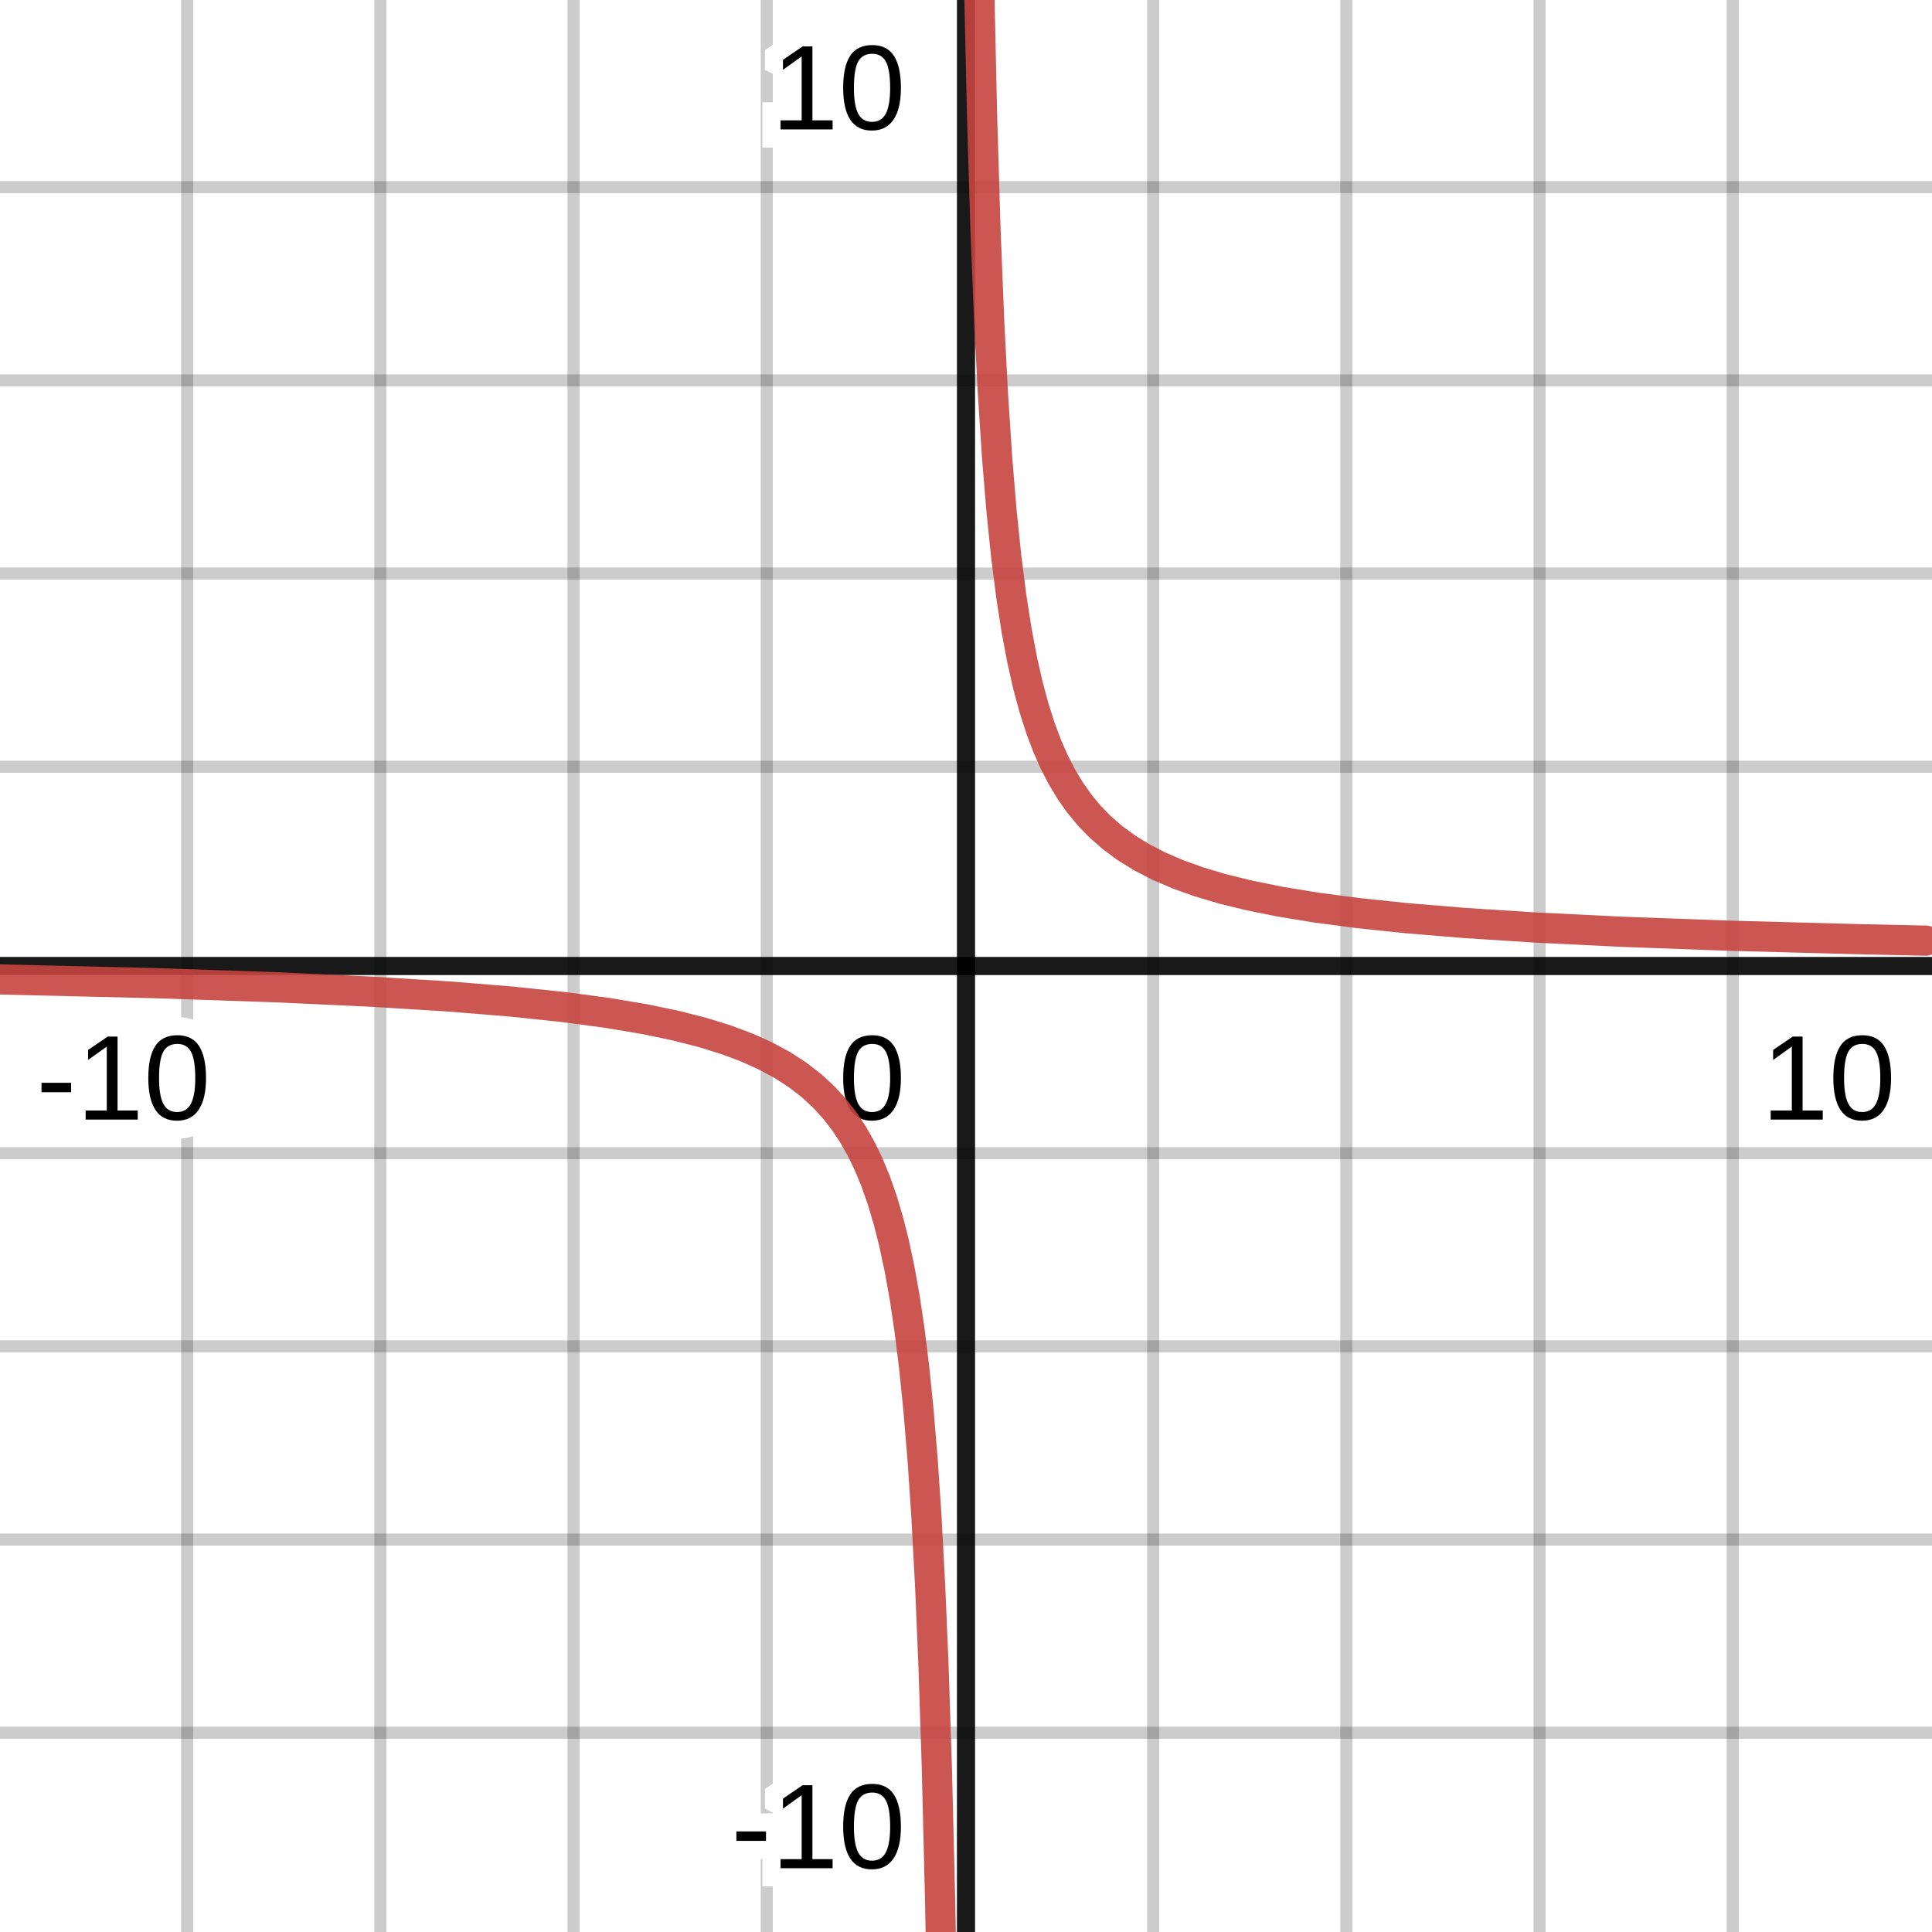
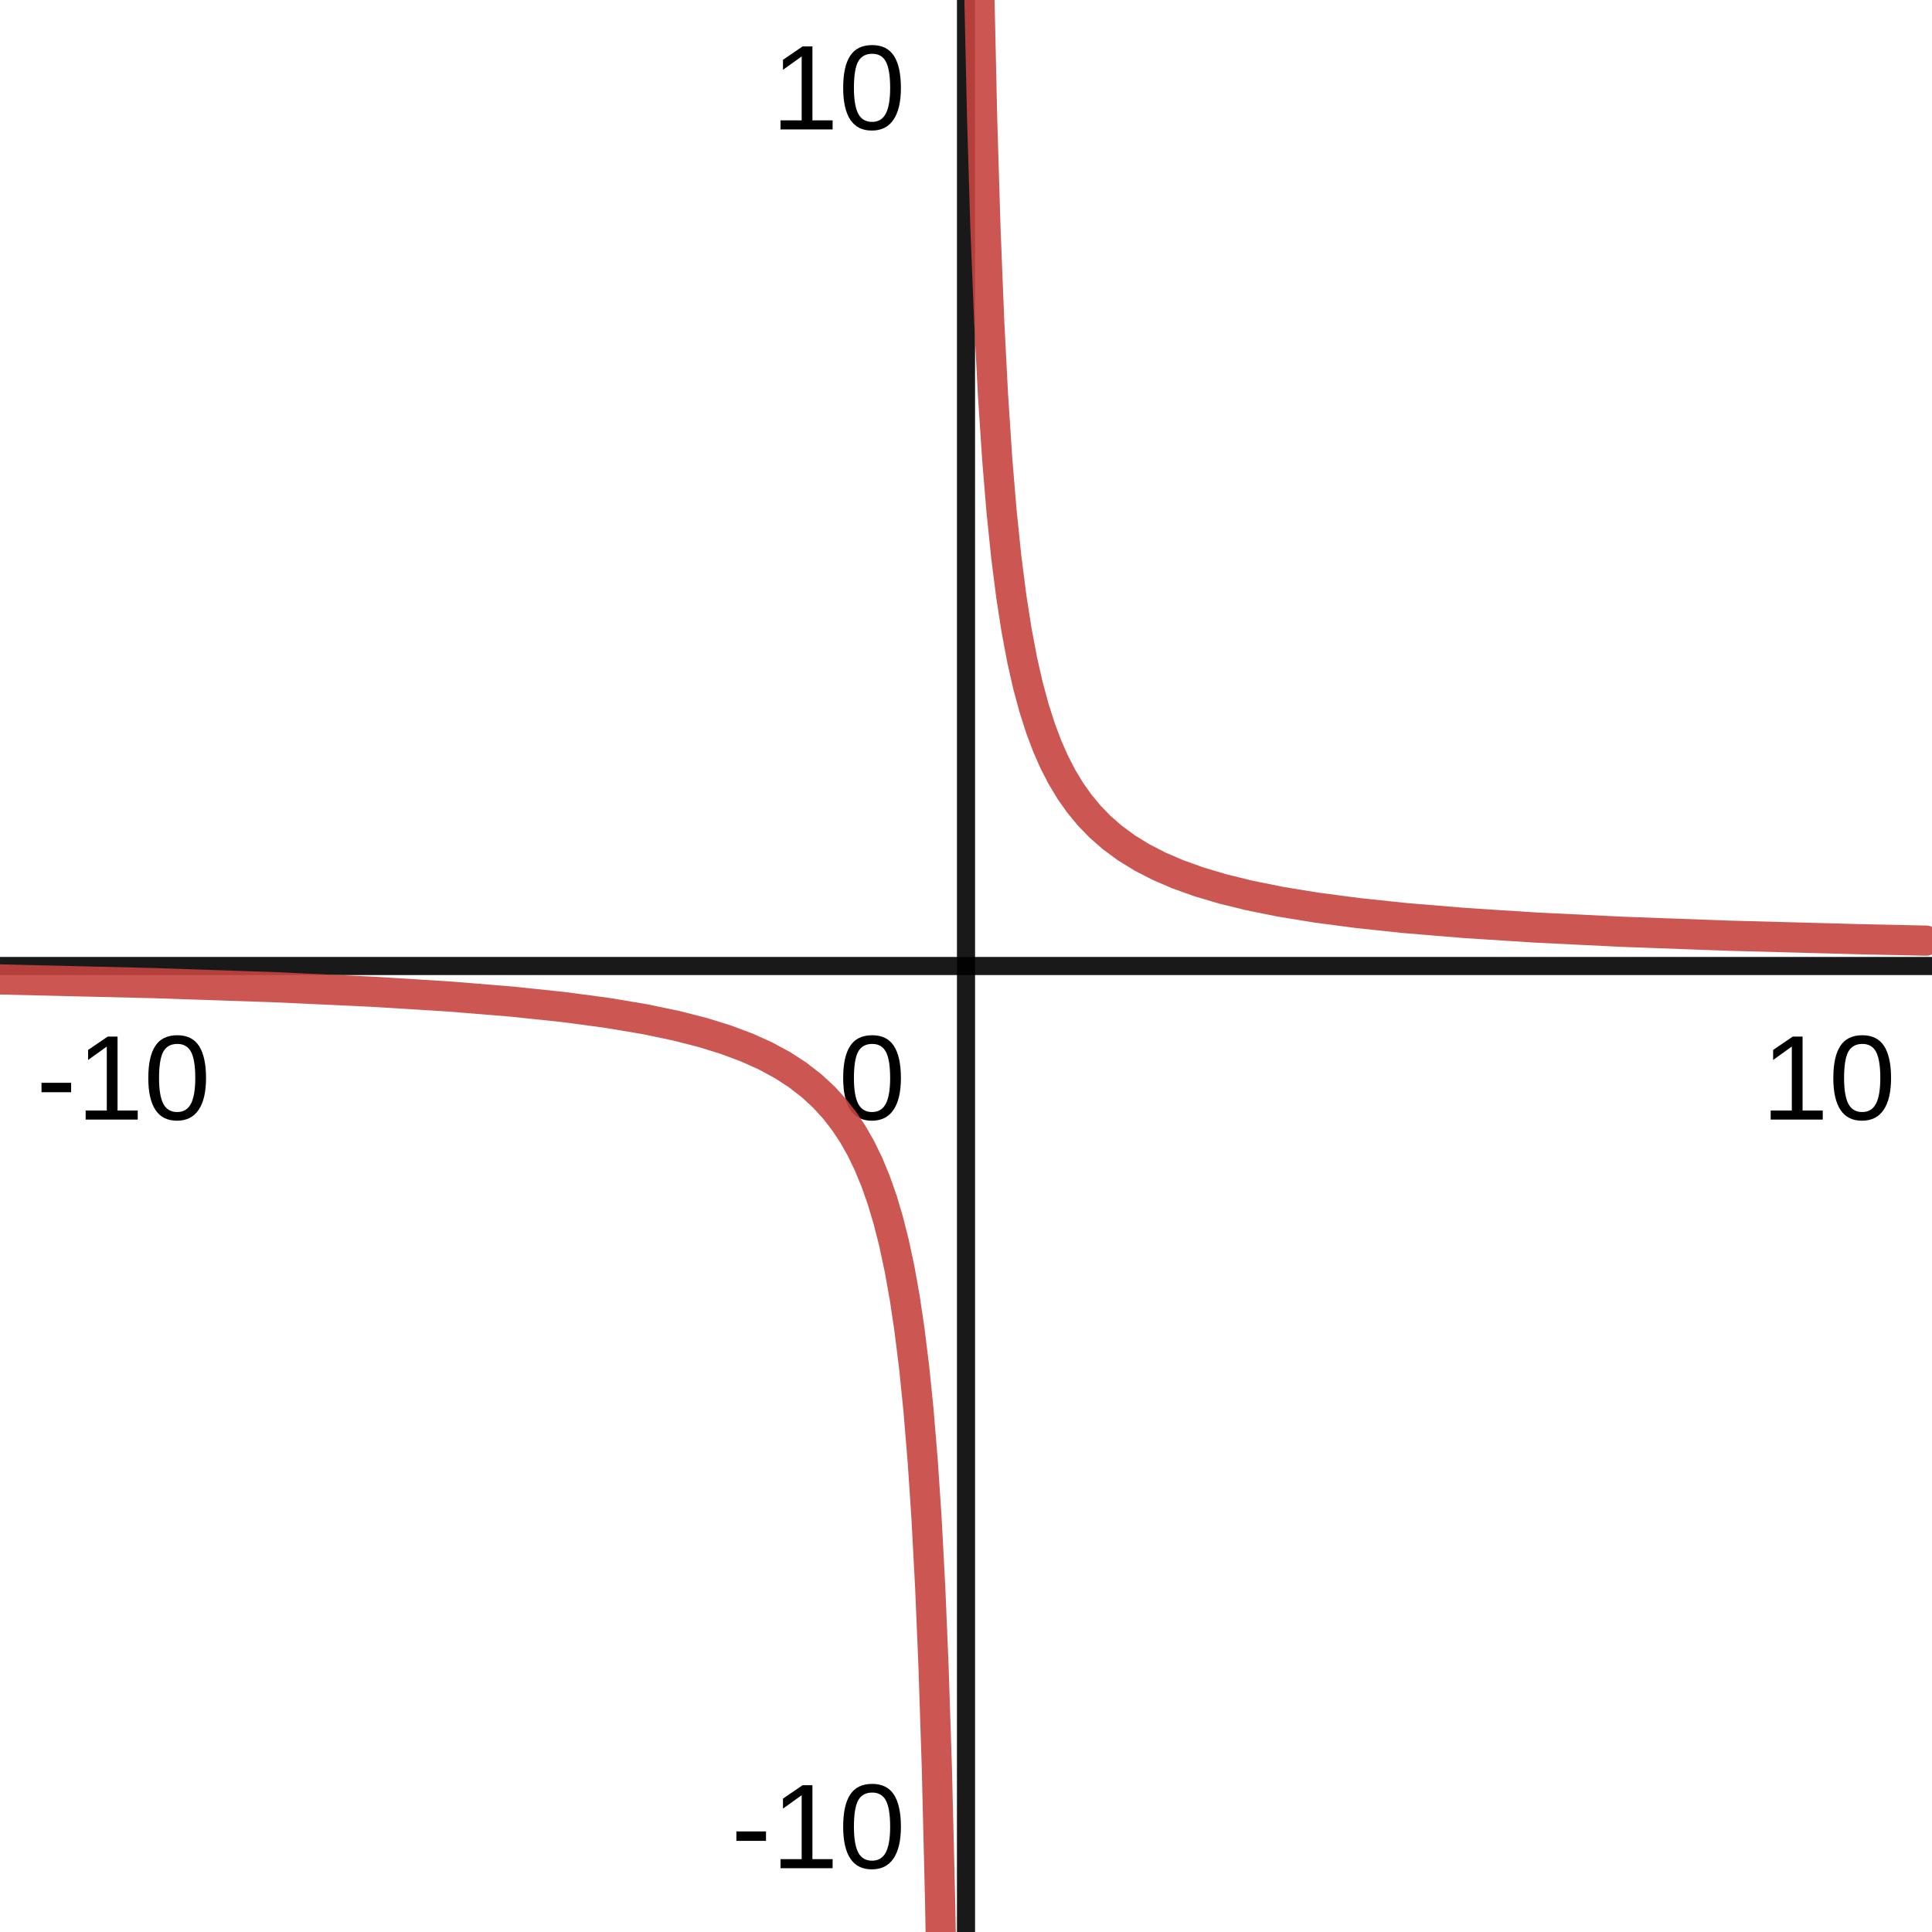
<svg xmlns="http://www.w3.org/2000/svg" version="1.1" width="320" height="320">
  <defs />
  <g transform="scale(2,2)">
    <g id="background-e1476b55">
      <rect fill="white" stroke="none" x="0" y="0" width="160" height="160" class="dcg-svg-background" />
    </g>
    <g id="background-images-e1476b55" />
    <g id="graphpaper-e1476b55">
-       <g id="grid-e1476b55">
-         <g>
-           <path fill="none" stroke="rgb(0,0,0)" class="dcg-svg-minor-gridline" paint-order="fill stroke markers" d=" M -0.5 0 L -0.5 160" stroke-opacity="0.2" stroke-miterlimit="10" stroke-dasharray="" />
-           <path fill="none" stroke="rgb(0,0,0)" class="dcg-svg-minor-gridline" paint-order="fill stroke markers" d=" M 15.5 0 L 15.5 160" stroke-opacity="0.2" stroke-miterlimit="10" stroke-dasharray="" />
-           <path fill="none" stroke="rgb(0,0,0)" class="dcg-svg-minor-gridline" paint-order="fill stroke markers" d=" M 31.5 0 L 31.5 160" stroke-opacity="0.2" stroke-miterlimit="10" stroke-dasharray="" />
-           <path fill="none" stroke="rgb(0,0,0)" class="dcg-svg-minor-gridline" paint-order="fill stroke markers" d=" M 47.5 0 L 47.5 160" stroke-opacity="0.2" stroke-miterlimit="10" stroke-dasharray="" />
-           <path fill="none" stroke="rgb(0,0,0)" class="dcg-svg-minor-gridline" paint-order="fill stroke markers" d=" M 63.5 0 L 63.5 160" stroke-opacity="0.2" stroke-miterlimit="10" stroke-dasharray="" />
-           <path fill="none" stroke="rgb(0,0,0)" class="dcg-svg-minor-gridline" paint-order="fill stroke markers" d=" M 95.5 0 L 95.5 160" stroke-opacity="0.2" stroke-miterlimit="10" stroke-dasharray="" />
-           <path fill="none" stroke="rgb(0,0,0)" class="dcg-svg-minor-gridline" paint-order="fill stroke markers" d=" M 111.5 0 L 111.5 160" stroke-opacity="0.2" stroke-miterlimit="10" stroke-dasharray="" />
-           <path fill="none" stroke="rgb(0,0,0)" class="dcg-svg-minor-gridline" paint-order="fill stroke markers" d=" M 127.5 0 L 127.5 160" stroke-opacity="0.2" stroke-miterlimit="10" stroke-dasharray="" />
-           <path fill="none" stroke="rgb(0,0,0)" class="dcg-svg-minor-gridline" paint-order="fill stroke markers" d=" M 143.5 0 L 143.5 160" stroke-opacity="0.2" stroke-miterlimit="10" stroke-dasharray="" />
-           <path fill="none" stroke="rgb(0,0,0)" class="dcg-svg-minor-gridline" paint-order="fill stroke markers" d=" M 0 143.5 L 160 143.5" stroke-opacity="0.2" stroke-miterlimit="10" stroke-dasharray="" />
-           <path fill="none" stroke="rgb(0,0,0)" class="dcg-svg-minor-gridline" paint-order="fill stroke markers" d=" M 0 127.5 L 160 127.5" stroke-opacity="0.2" stroke-miterlimit="10" stroke-dasharray="" />
-           <path fill="none" stroke="rgb(0,0,0)" class="dcg-svg-minor-gridline" paint-order="fill stroke markers" d=" M 0 111.5 L 160 111.5" stroke-opacity="0.2" stroke-miterlimit="10" stroke-dasharray="" />
-           <path fill="none" stroke="rgb(0,0,0)" class="dcg-svg-minor-gridline" paint-order="fill stroke markers" d=" M 0 95.5 L 160 95.5" stroke-opacity="0.2" stroke-miterlimit="10" stroke-dasharray="" />
-           <path fill="none" stroke="rgb(0,0,0)" class="dcg-svg-minor-gridline" paint-order="fill stroke markers" d=" M 0 63.5 L 160 63.5" stroke-opacity="0.2" stroke-miterlimit="10" stroke-dasharray="" />
-           <path fill="none" stroke="rgb(0,0,0)" class="dcg-svg-minor-gridline" paint-order="fill stroke markers" d=" M 0 47.5 L 160 47.5" stroke-opacity="0.2" stroke-miterlimit="10" stroke-dasharray="" />
-           <path fill="none" stroke="rgb(0,0,0)" class="dcg-svg-minor-gridline" paint-order="fill stroke markers" d=" M 0 31.5 L 160 31.5" stroke-opacity="0.2" stroke-miterlimit="10" stroke-dasharray="" />
-           <path fill="none" stroke="rgb(0,0,0)" class="dcg-svg-minor-gridline" paint-order="fill stroke markers" d=" M 0 15.5 L 160 15.5" stroke-opacity="0.2" stroke-miterlimit="10" stroke-dasharray="" />
-           <path fill="none" stroke="rgb(0,0,0)" class="dcg-svg-minor-gridline" paint-order="fill stroke markers" d=" M 0 -0.5 L 160 -0.5" stroke-opacity="0.2" stroke-miterlimit="10" stroke-dasharray="" />
-           <path fill="none" stroke="rgb(0,0,0)" class="dcg-svg-major-gridline" paint-order="fill stroke markers" d=" M -0.5 0 L -0.5 160" stroke-opacity="0.25" stroke-miterlimit="10" stroke-dasharray="" />
-           <path fill="none" stroke="rgb(0,0,0)" class="dcg-svg-major-gridline" paint-order="fill stroke markers" d=" M 0 -0.5 L 160 -0.5" stroke-opacity="0.25" stroke-miterlimit="10" stroke-dasharray="" />
-         </g>
-       </g>
      <g id="axis-e1476b55">
        <g id="yaxis-e1476b55">
          <path fill="none" stroke="rgb(0,0,0)" class="dcg-svg-axis-line" paint-order="fill stroke markers" d=" M 80 0 L 80 160" stroke-opacity="0.9" stroke-miterlimit="10" stroke-width="1.5" stroke-dasharray="" />
        </g>
        <g id="xaxis-e1476b55">
          <path fill="none" stroke="rgb(0,0,0)" class="dcg-svg-axis-line" paint-order="fill stroke markers" d=" M 0 80 L 160 80" stroke-opacity="0.9" stroke-miterlimit="10" stroke-width="1.5" stroke-dasharray="" />
        </g>
        <g>
          <g class="dcg-svg-axis-value">
            <text fill="none" stroke="#ffffff" font-family="Arial" font-size="10px" font-style="normal" font-weight="normal" text-decoration="normal" x="72.219" y="92.72" text-anchor="middle" stroke-miterlimit="2" stroke-width="3" stroke-dasharray="">0</text>
            <text fill="#000000" stroke="none" font-family="Arial" font-size="10px" font-style="normal" font-weight="normal" text-decoration="normal" x="72.219" y="92.72" text-anchor="middle">0</text>
          </g>
          <g class="dcg-svg-axis-value dcg-svg-offcenter-axis-value">
            <text fill="none" stroke="#ffffff" font-family="Arial" font-size="10px" font-style="normal" font-weight="normal" text-decoration="normal" x="10.227" y="92.72" text-anchor="middle" stroke-miterlimit="2" stroke-width="3" stroke-dasharray="">-10</text>
            <text fill="#000000" stroke="none" font-family="Arial" font-size="10px" font-style="normal" font-weight="normal" text-decoration="normal" x="10.227" y="92.72" text-anchor="middle">-10</text>
          </g>
          <g class="dcg-svg-axis-value dcg-svg-offcenter-axis-value">
            <text fill="none" stroke="#ffffff" font-family="Arial" font-size="10px" font-style="normal" font-weight="normal" text-decoration="normal" x="151.438" y="92.72" text-anchor="middle" stroke-miterlimit="2" stroke-width="3" stroke-dasharray="">10</text>
            <text fill="#000000" stroke="none" font-family="Arial" font-size="10px" font-style="normal" font-weight="normal" text-decoration="normal" x="151.438" y="92.72" text-anchor="middle">10</text>
          </g>
          <g class="dcg-svg-axis-value dcg-svg-offcenter-axis-value">
            <text fill="none" stroke="#ffffff" font-family="Arial" font-size="10px" font-style="normal" font-weight="normal" text-decoration="normal" x="67.773" y="154.72" text-anchor="middle" stroke-miterlimit="2" stroke-width="3" stroke-dasharray="">-10</text>
            <text fill="#000000" stroke="none" font-family="Arial" font-size="10px" font-style="normal" font-weight="normal" text-decoration="normal" x="67.773" y="154.72" text-anchor="middle">-10</text>
          </g>
          <g class="dcg-svg-axis-value dcg-svg-offcenter-axis-value">
            <text fill="none" stroke="#ffffff" font-family="Arial" font-size="10px" font-style="normal" font-weight="normal" text-decoration="normal" x="69.438" y="10.72" text-anchor="middle" stroke-miterlimit="2" stroke-width="3" stroke-dasharray="">10</text>
            <text fill="#000000" stroke="none" font-family="Arial" font-size="10px" font-style="normal" font-weight="normal" text-decoration="normal" x="69.438" y="10.72" text-anchor="middle">10</text>
          </g>
        </g>
      </g>
    </g>
    <g id="expressions-e1476b55">
      <g id="sketch-e1476b55">
        <path fill="#c74440" stroke="none" paint-order="stroke fill markers" d="" fill-opacity="0.4" />
        <g>
          <path fill="none" stroke="#c74440" class="dcg-svg-curve" paint-order="fill stroke markers" d=" M -0.5 81.1 L -0.5 81.1 L 12.703 81.416 L 22.859 81.76 L 30.828 82.13 L 37.234 82.528 L 42.43 82.953 L 46.727 83.406 L 50.32 83.887 L 53.367 84.398 L 55.984 84.943 L 58.211 85.512 L 60.164 86.12 L 61.883 86.766 L 63.406 87.453 L 64.812 88.215 L 66.062 89.026 L 67.234 89.936 L 68.25 90.878 L 69.148 91.865 L 69.93 92.875 L 70.633 93.935 L 71.297 95.104 L 71.922 96.391 L 72.508 97.806 L 73.055 99.359 L 73.562 101.058 L 74.031 102.906 L 74.5 105.1 L 74.93 107.507 L 75.32 110.124 L 75.711 113.281 L 76.062 116.736 L 76.414 120.978 L 76.727 125.652 L 77.039 131.513 L 77.312 138.014 L 77.586 146.373 L 77.859 157.519 L 78.003 165.5" stroke-linecap="round" stroke-linejoin="round" stroke-miterlimit="10" stroke-width="2.5" stroke-opacity="0.9" stroke-dasharray="" />
        </g>
        <g>
          <path fill="none" stroke="#c74440" class="dcg-svg-curve" paint-order="fill stroke markers" d=" M 81.013 -5.5 L 81.013 -5.5 L 81.062 -2.42 L 81.336 9.781 L 81.609 18.819 L 81.922 26.648 L 82.234 32.689 L 82.586 38.022 L 82.938 42.264 L 83.328 46.063 L 83.758 49.438 L 84.188 52.193 L 84.656 54.676 L 85.125 56.744 L 85.633 58.629 L 86.18 60.337 L 86.727 61.788 L 87.312 63.116 L 87.938 64.33 L 88.641 65.497 L 89.383 66.548 L 90.203 67.541 L 91.102 68.467 L 92.117 69.355 L 93.289 70.217 L 94.578 71.011 L 95.984 71.735 L 97.547 72.407 L 99.305 73.037 L 101.258 73.617 L 103.484 74.163 L 106.023 74.674 L 108.992 75.16 L 112.43 75.613 L 116.492 76.04 L 121.336 76.44 L 127.195 76.816 L 134.344 77.166 L 143.172 77.49 L 154.305 77.789 L 159.5 77.9" stroke-linecap="round" stroke-linejoin="round" stroke-miterlimit="10" stroke-width="2.5" stroke-opacity="0.9" stroke-dasharray="" />
        </g>
      </g>
    </g>
    <g id="labels-e1476b55" />
  </g>
</svg>
